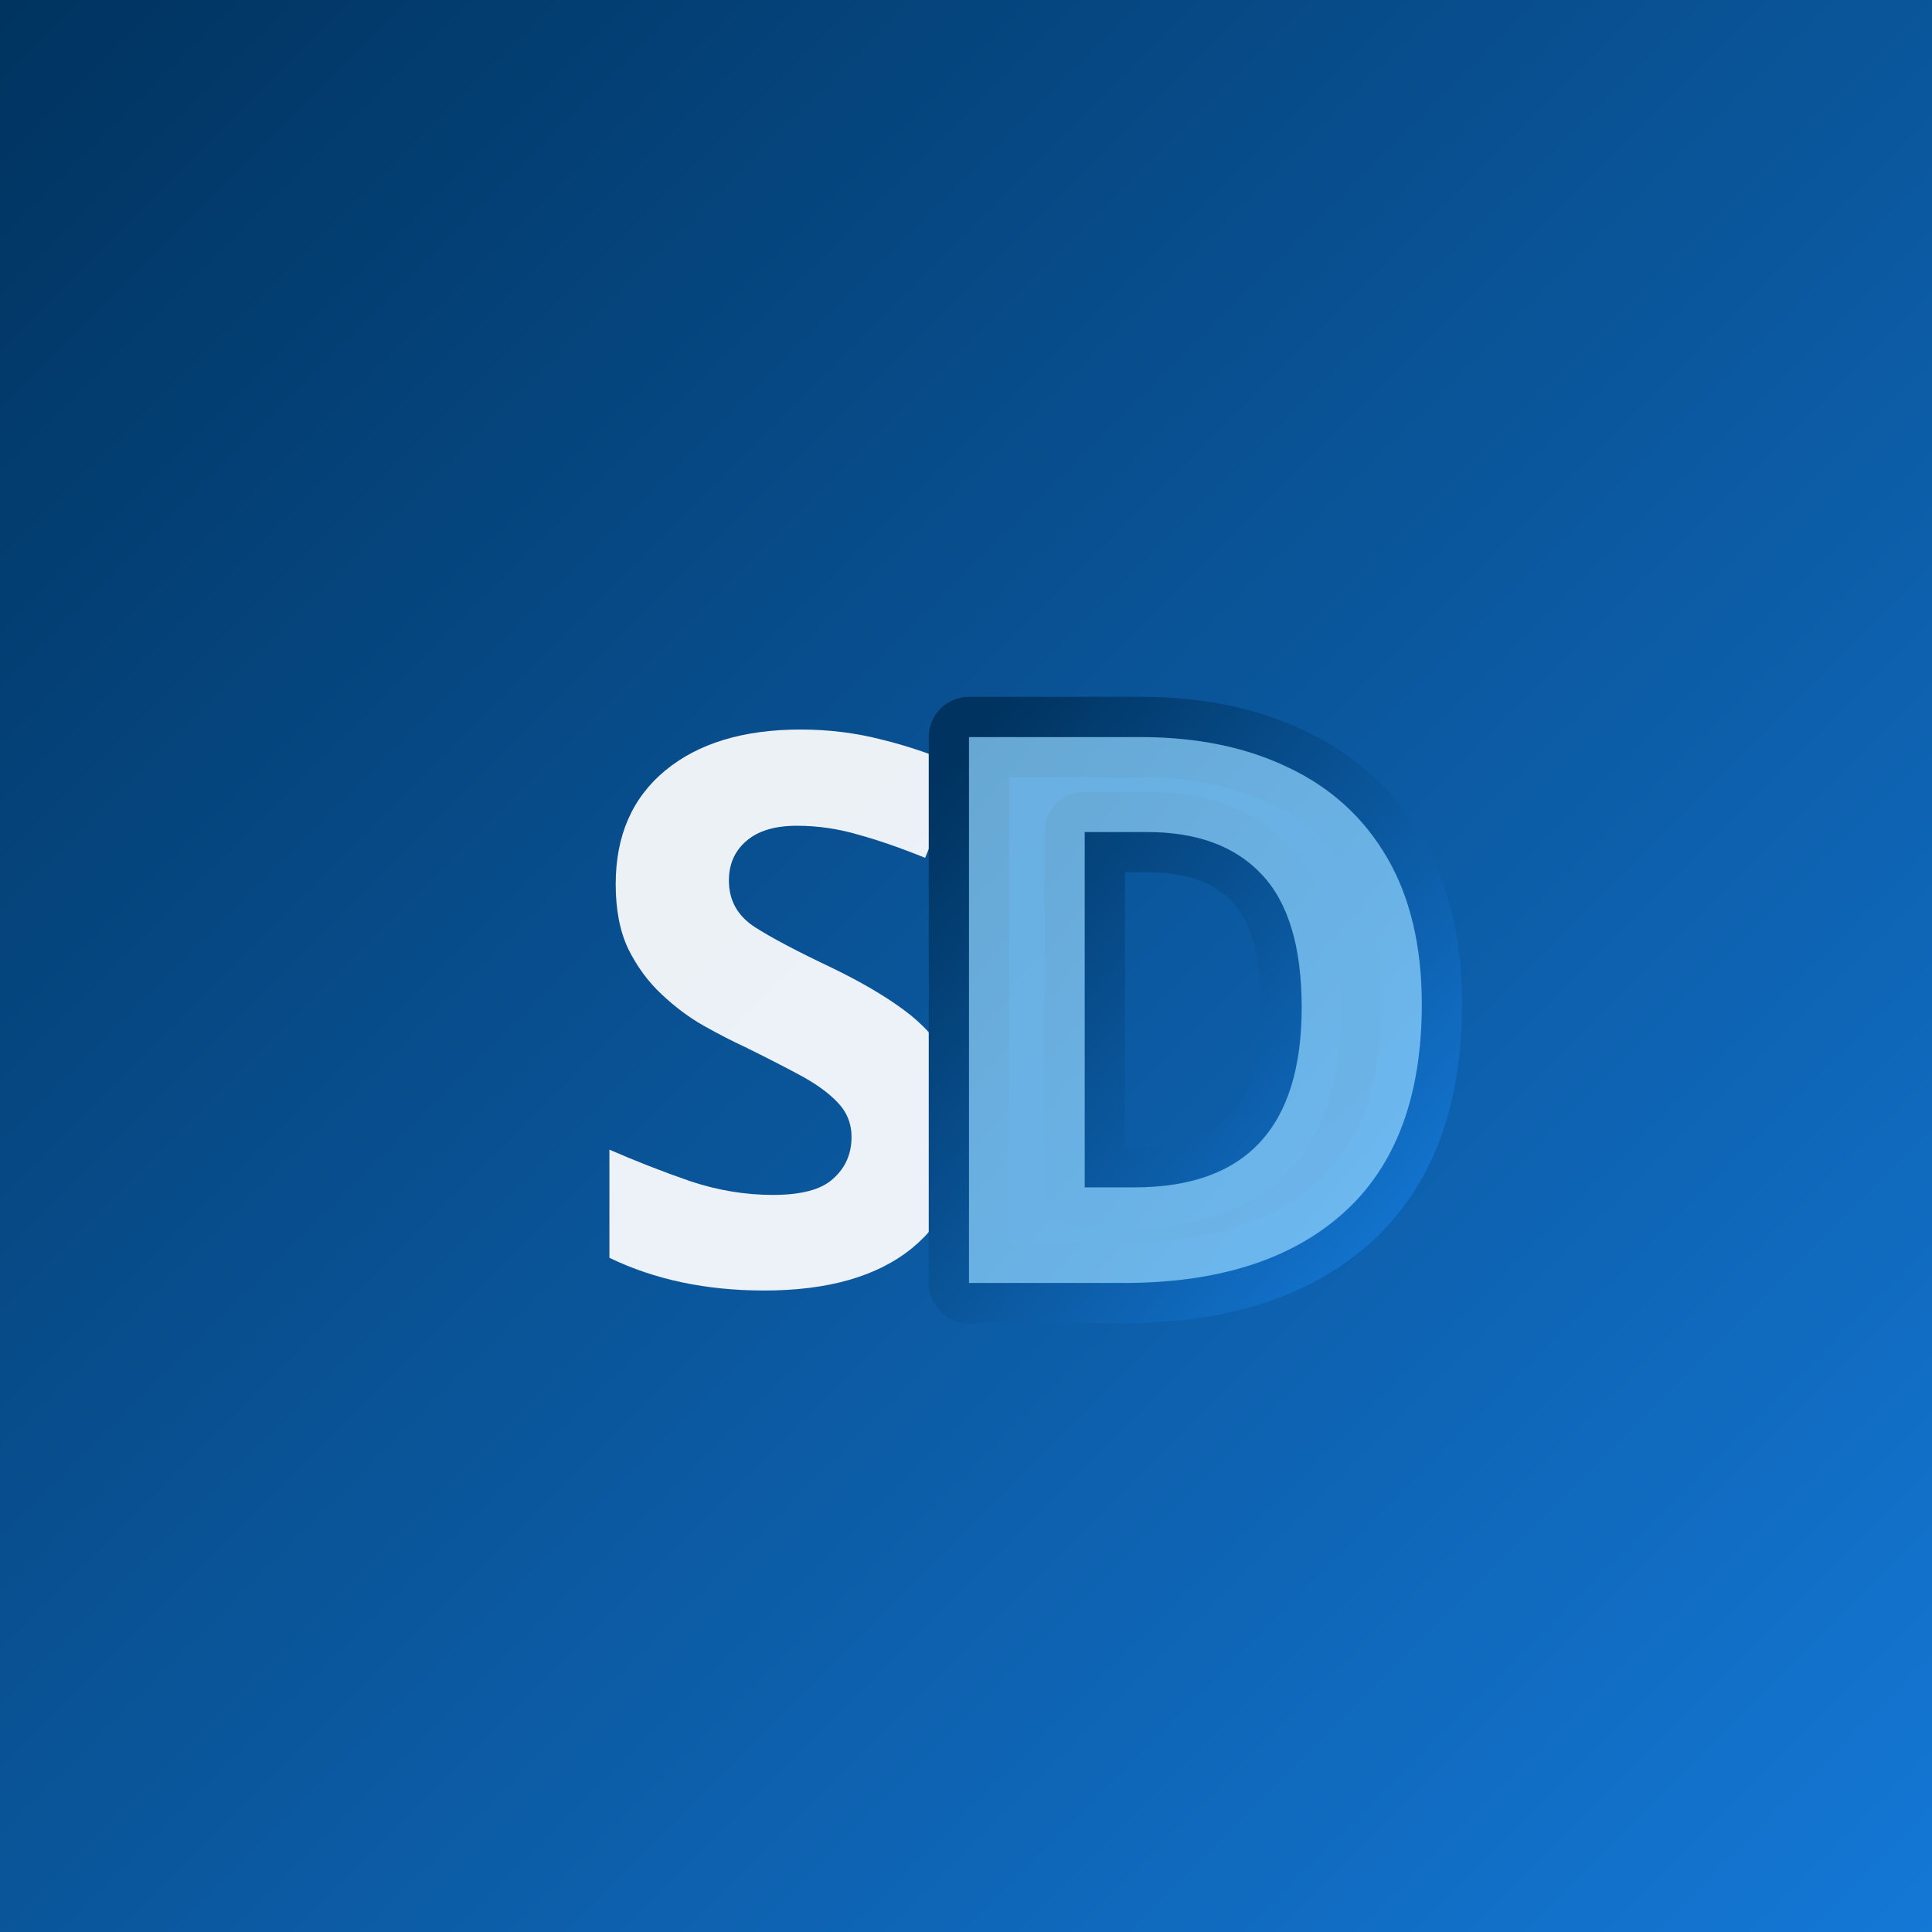
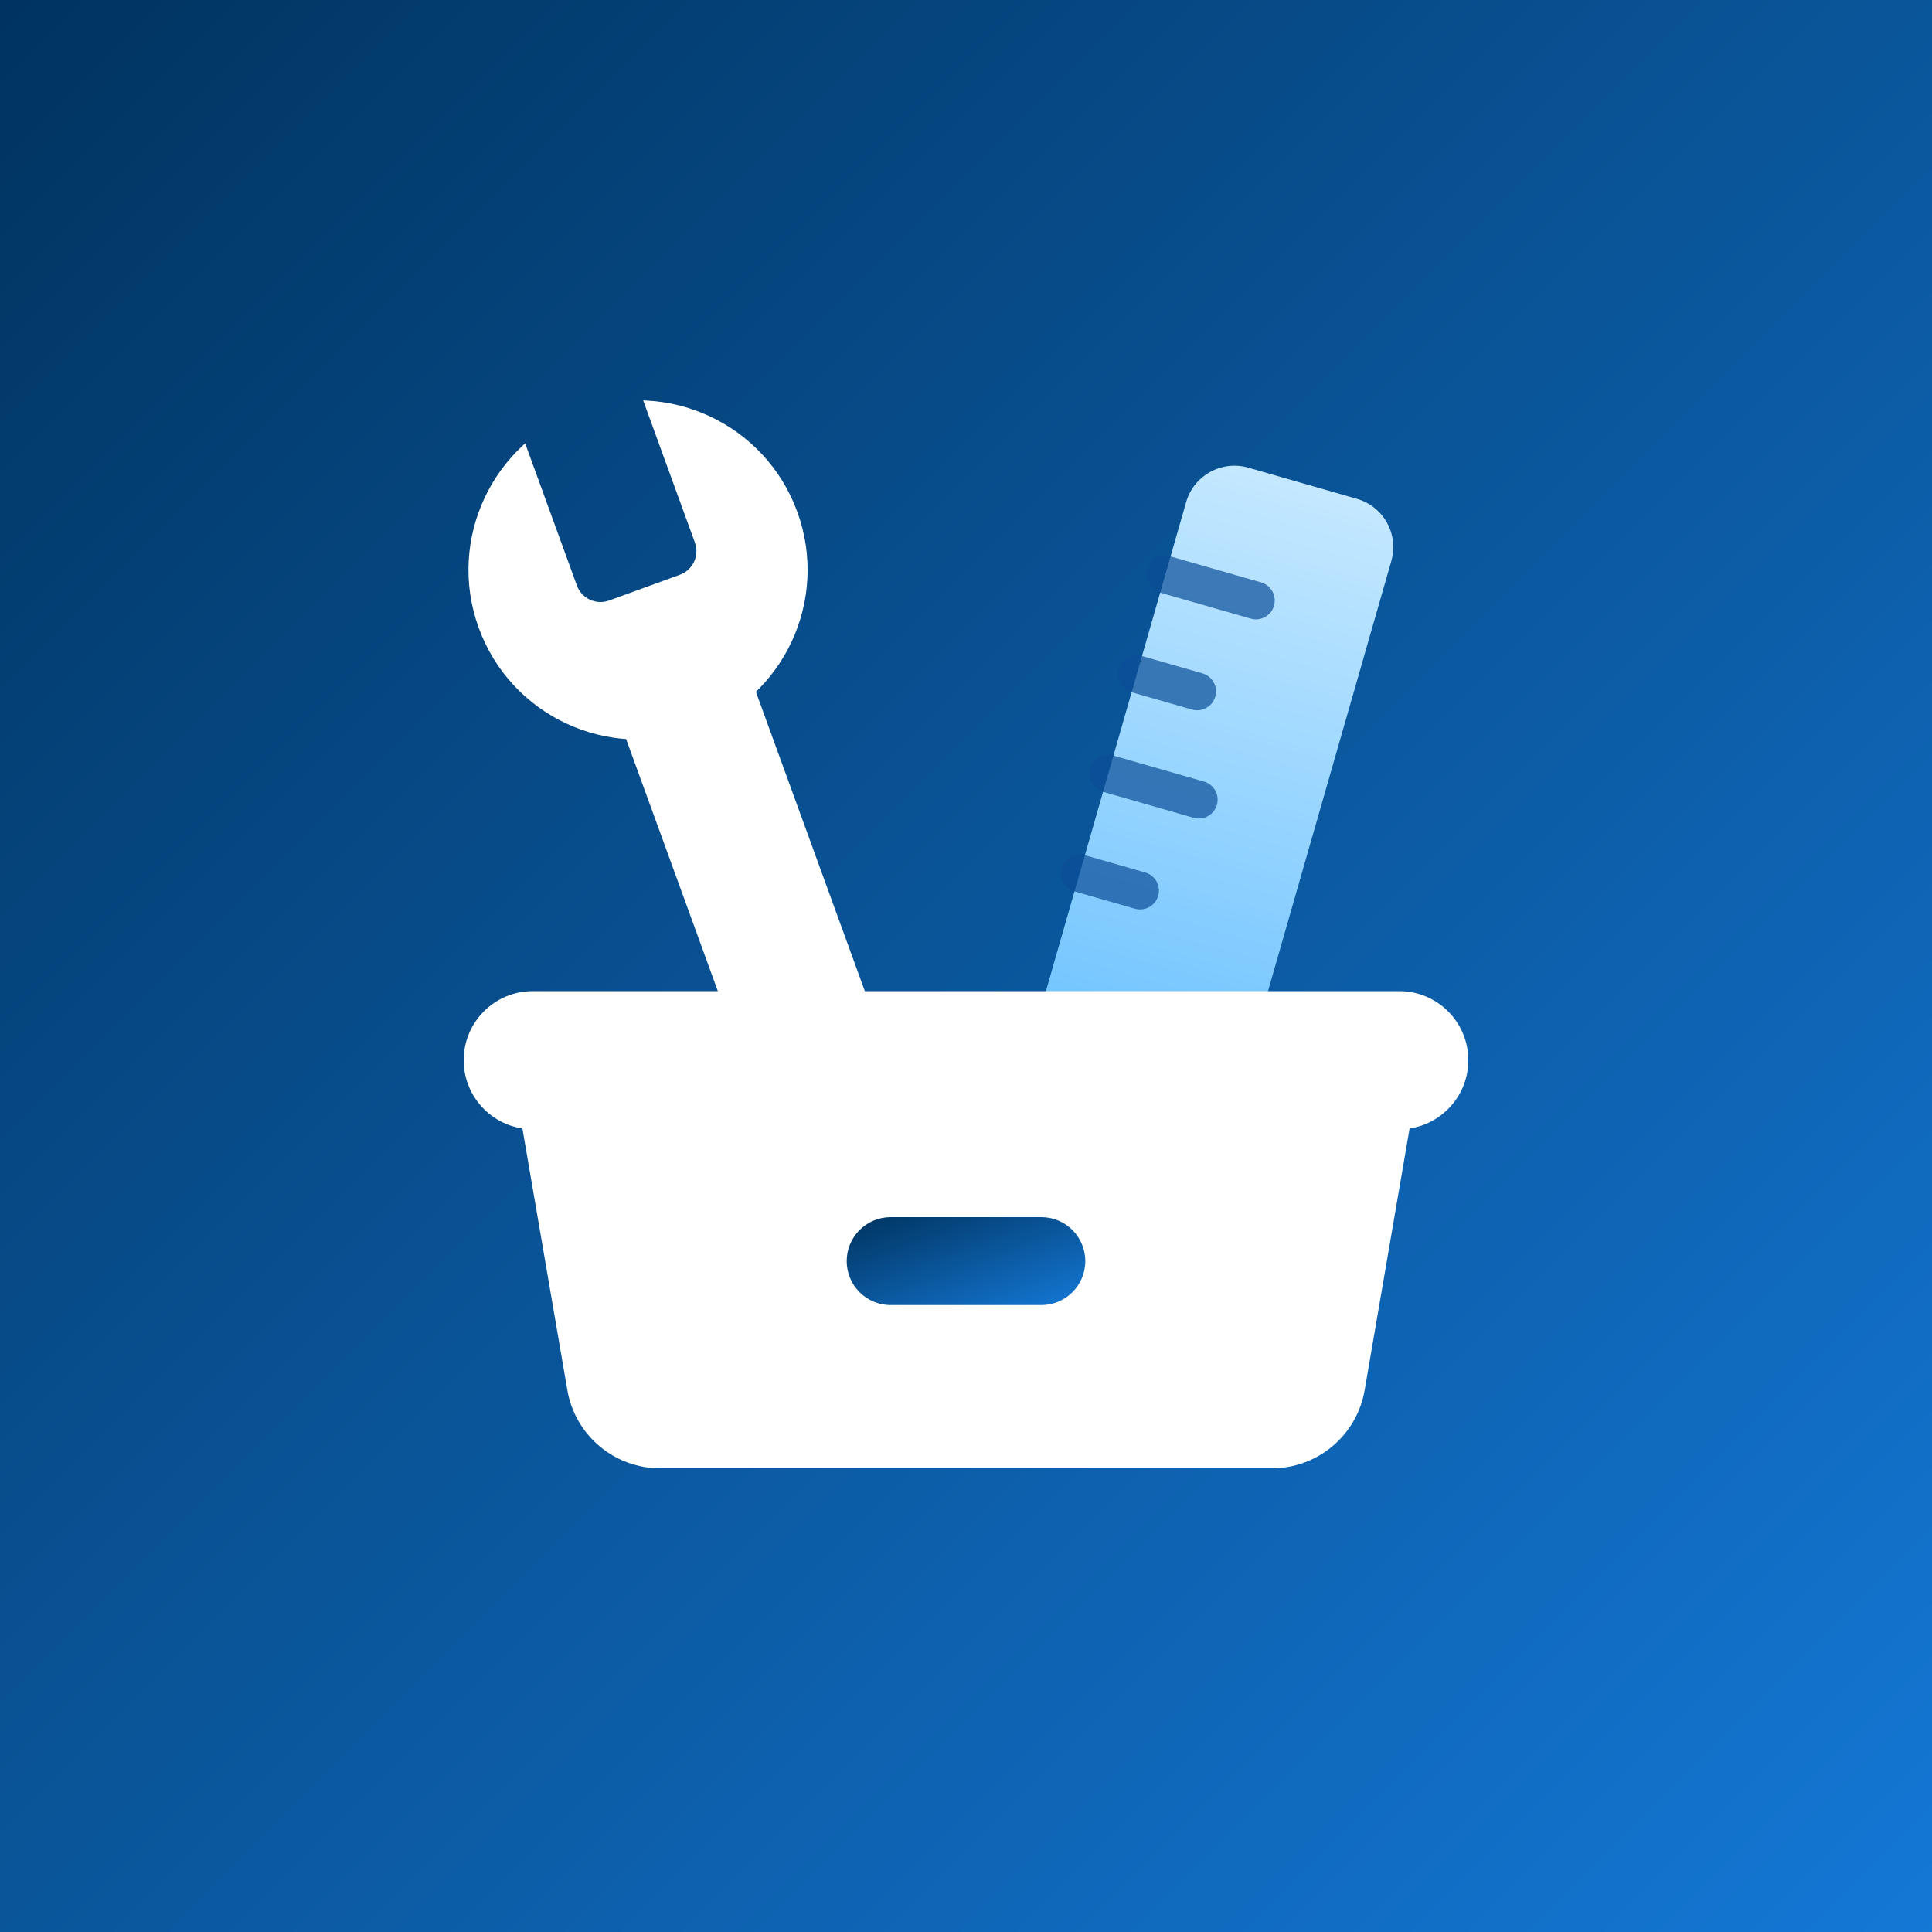
<svg xmlns="http://www.w3.org/2000/svg" viewBox="0 0 48 48" width="512" height="512">
  <defs>
-     <linearGradient id="sd-maskable" x1="0" y1="0" x2="1" y2="1">
+     <linearGradient id="tbm-tile" x1="0" y1="0" x2="1" y2="1">
      <stop offset="0" stop-color="#00335f" />
      <stop offset="1" stop-color="#1478d6" />
    </linearGradient>
+     <linearGradient id="tbm-sky" x1="0" y1="0" x2="0" y2="1">
+       <stop offset="0" stop-color="#c4e8ff" />
+       <stop offset="1" stop-color="#6cc2ff" />
+     </linearGradient>
+     <mask id="tbm-jaw" maskUnits="userSpaceOnUse" x="0" y="0" width="48" height="48">
+       <rect x="0" y="0" width="48" height="48" fill="#ffffff" transform="rotate(20 18 22)" />
+       <rect x="16" y="2" width="4" height="7.6" rx="0.8" fill="#000000" />
+     </mask>
  </defs>
-   <rect width="48" height="48" fill="url(#sd-maskable)" />
-   <text x="19.5" y="24.5" text-anchor="middle" dominant-baseline="central" font-family="Arial Black, Segoe UI Black, Impact, sans-serif" font-weight="900" font-size="19" fill="#ffffff" fill-opacity="0.92">S</text>
-   <text x="29.4" y="24.5" text-anchor="middle" dominant-baseline="central" font-family="Arial Black, Segoe UI Black, Impact, sans-serif" font-weight="900" font-size="19" fill="#8fd4ff" fill-opacity="0.72" stroke="url(#sd-maskable)" stroke-width="2" stroke-linejoin="round" paint-order="stroke">D</text>
+   <rect width="48" height="48" fill="url(#tbm-tile)" />
+   <g transform="translate(24 24) scale(0.78) translate(-24 -22.4)">
+     <g transform="rotate(16 31 20)">
+       <rect x="27.6" y="6.5" width="6.8" height="20" rx="1.6" fill="url(#tbm-sky)" />
+       <path d="M27.6 10.5h3M27.6 13.8h2M27.6 17.1h3M27.6 20.4h2" stroke="#0b4d97" stroke-opacity="0.7" stroke-width="1.2" stroke-linecap="round" />
+     </g>
+     <g transform="rotate(-20 18 22)" mask="url(#tbm-jaw)">
+       <rect x="15.8" y="10" width="4.4" height="17" rx="2.2" fill="#ffffff" />
+       <circle cx="18" cy="9" r="5.4" fill="#ffffff" />
+     </g>
+     <path d="M9.6 26h28.8l-1.7 9.9a3 3 0 0 1-3 2.5H14.3a3 3 0 0 1-3-2.5z" fill="#ffffff" />
+     <rect x="8" y="23.2" width="32" height="4.4" rx="2.2" fill="#ffffff" />
+     <rect x="20.2" y="30.4" width="7.6" height="2.8" rx="1.4" fill="url(#tbm-tile)" />
+   </g>
</svg>
